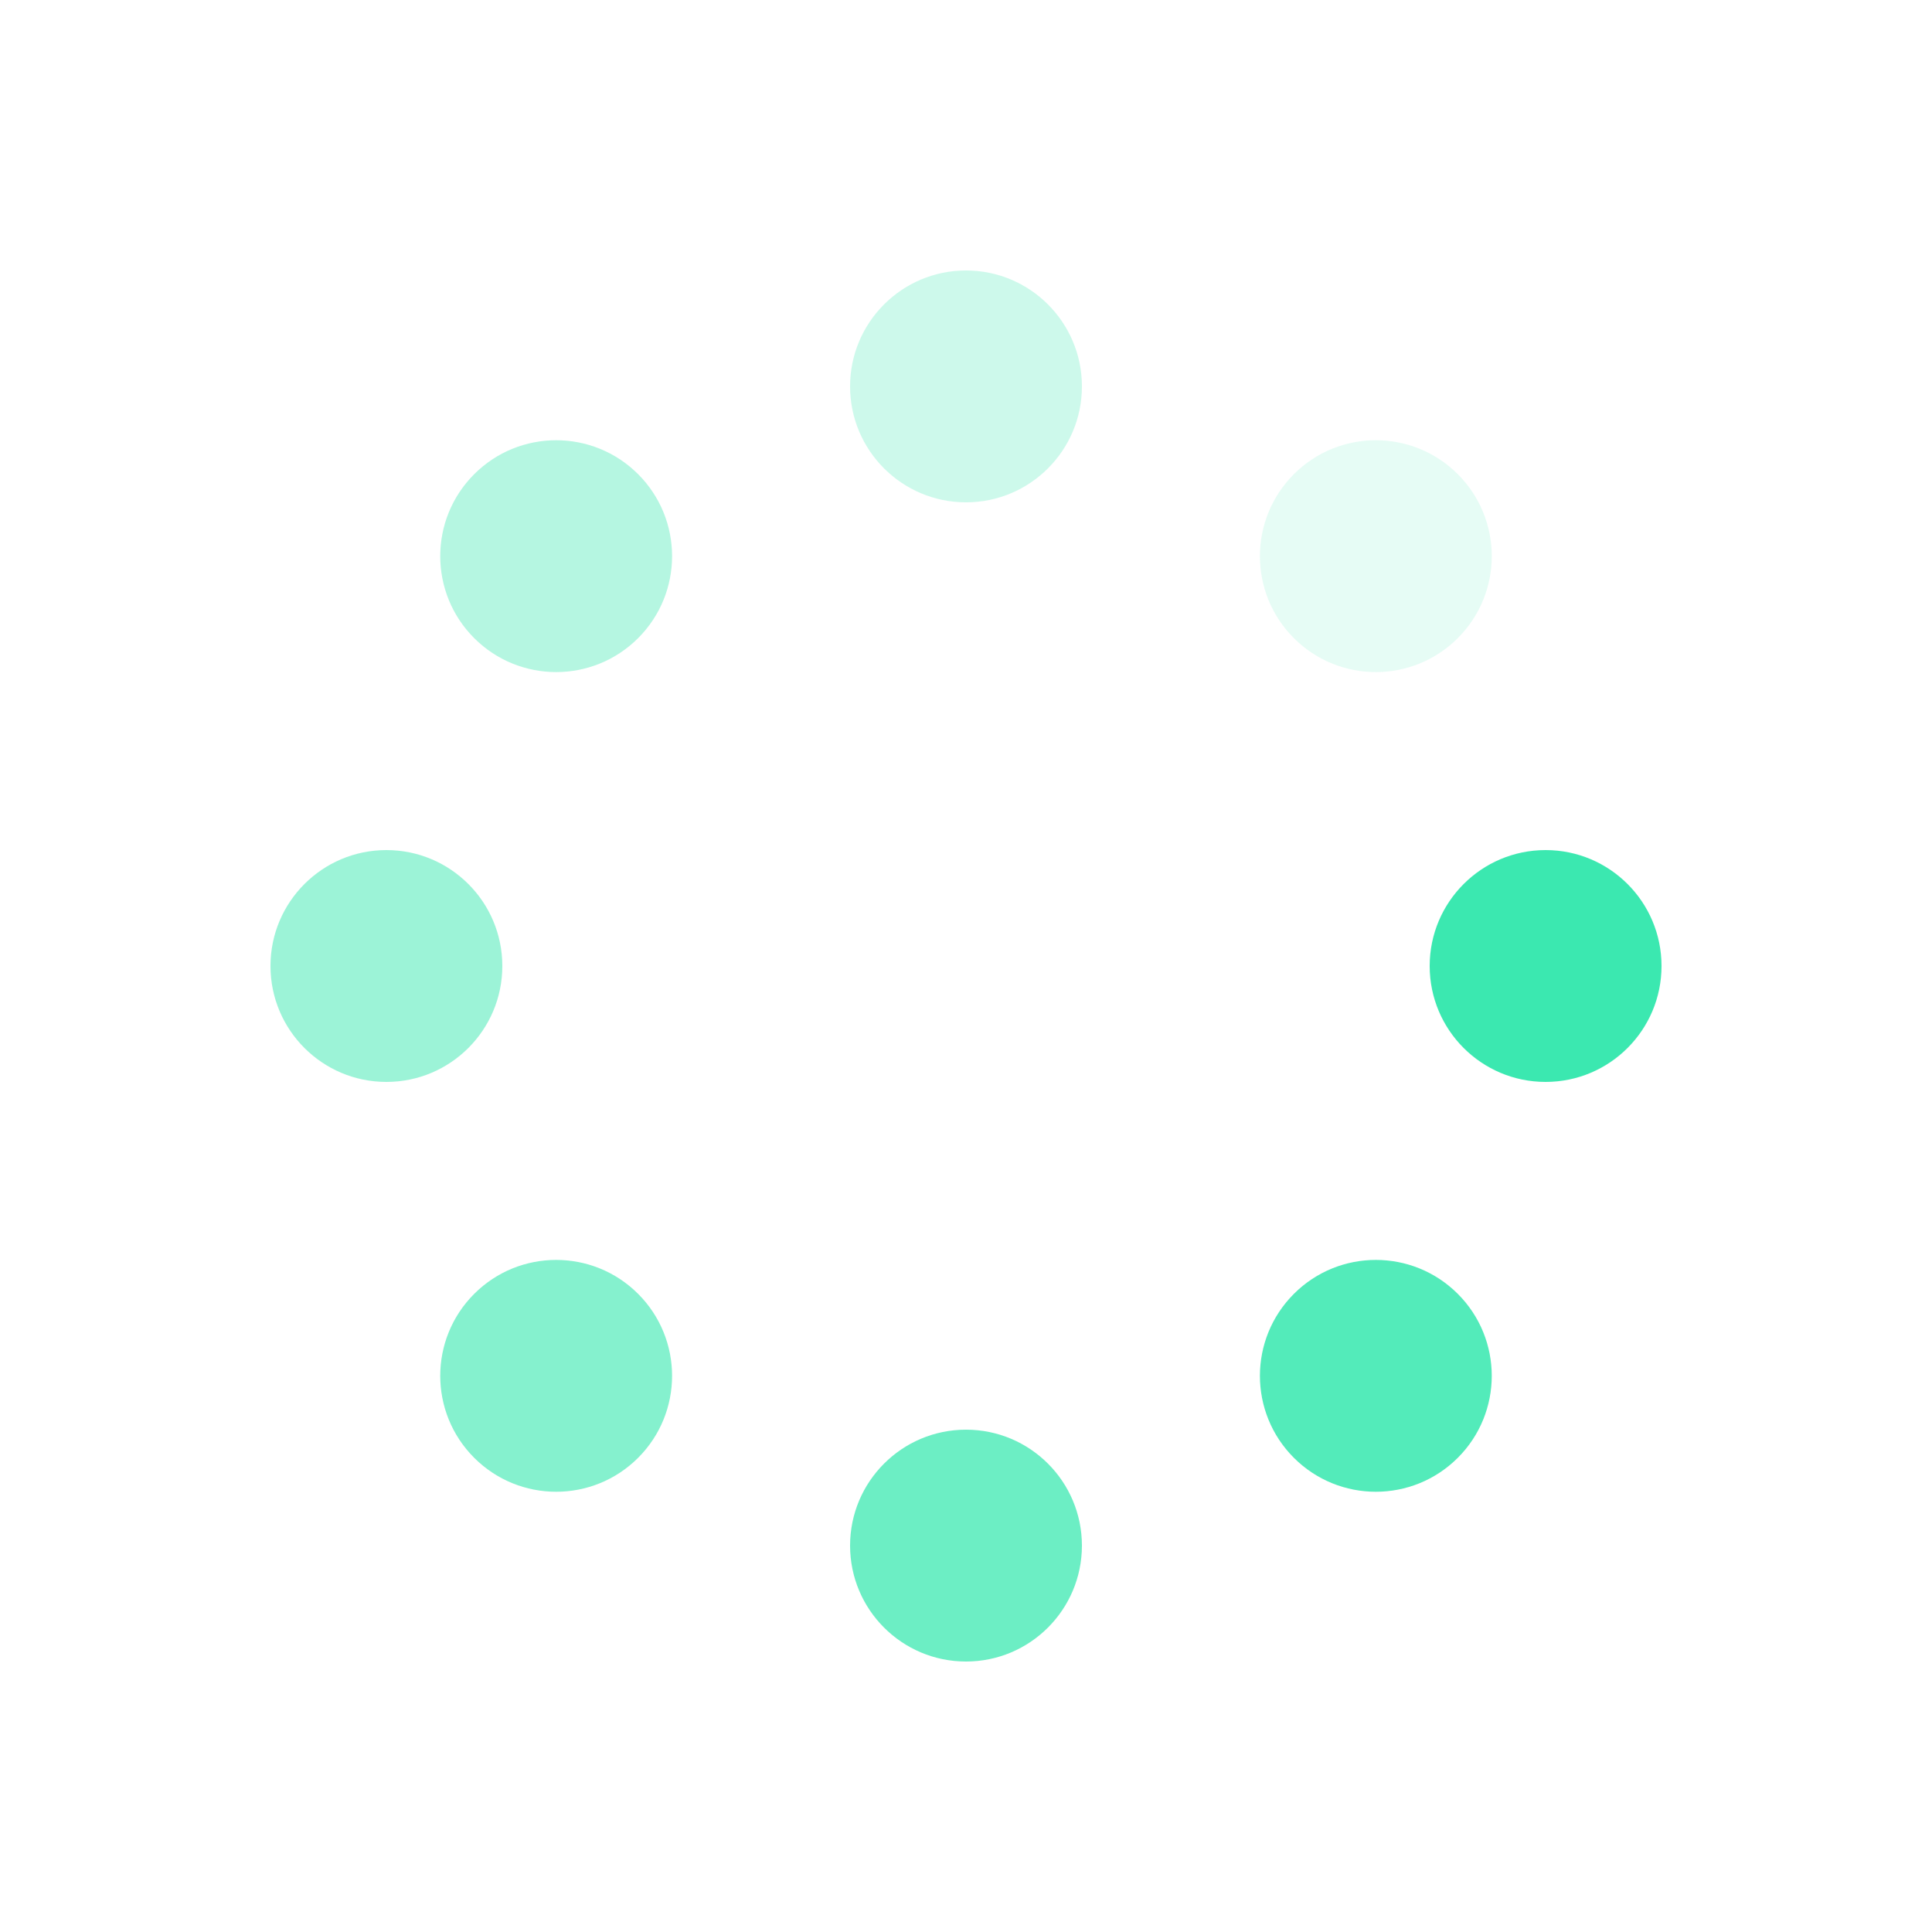
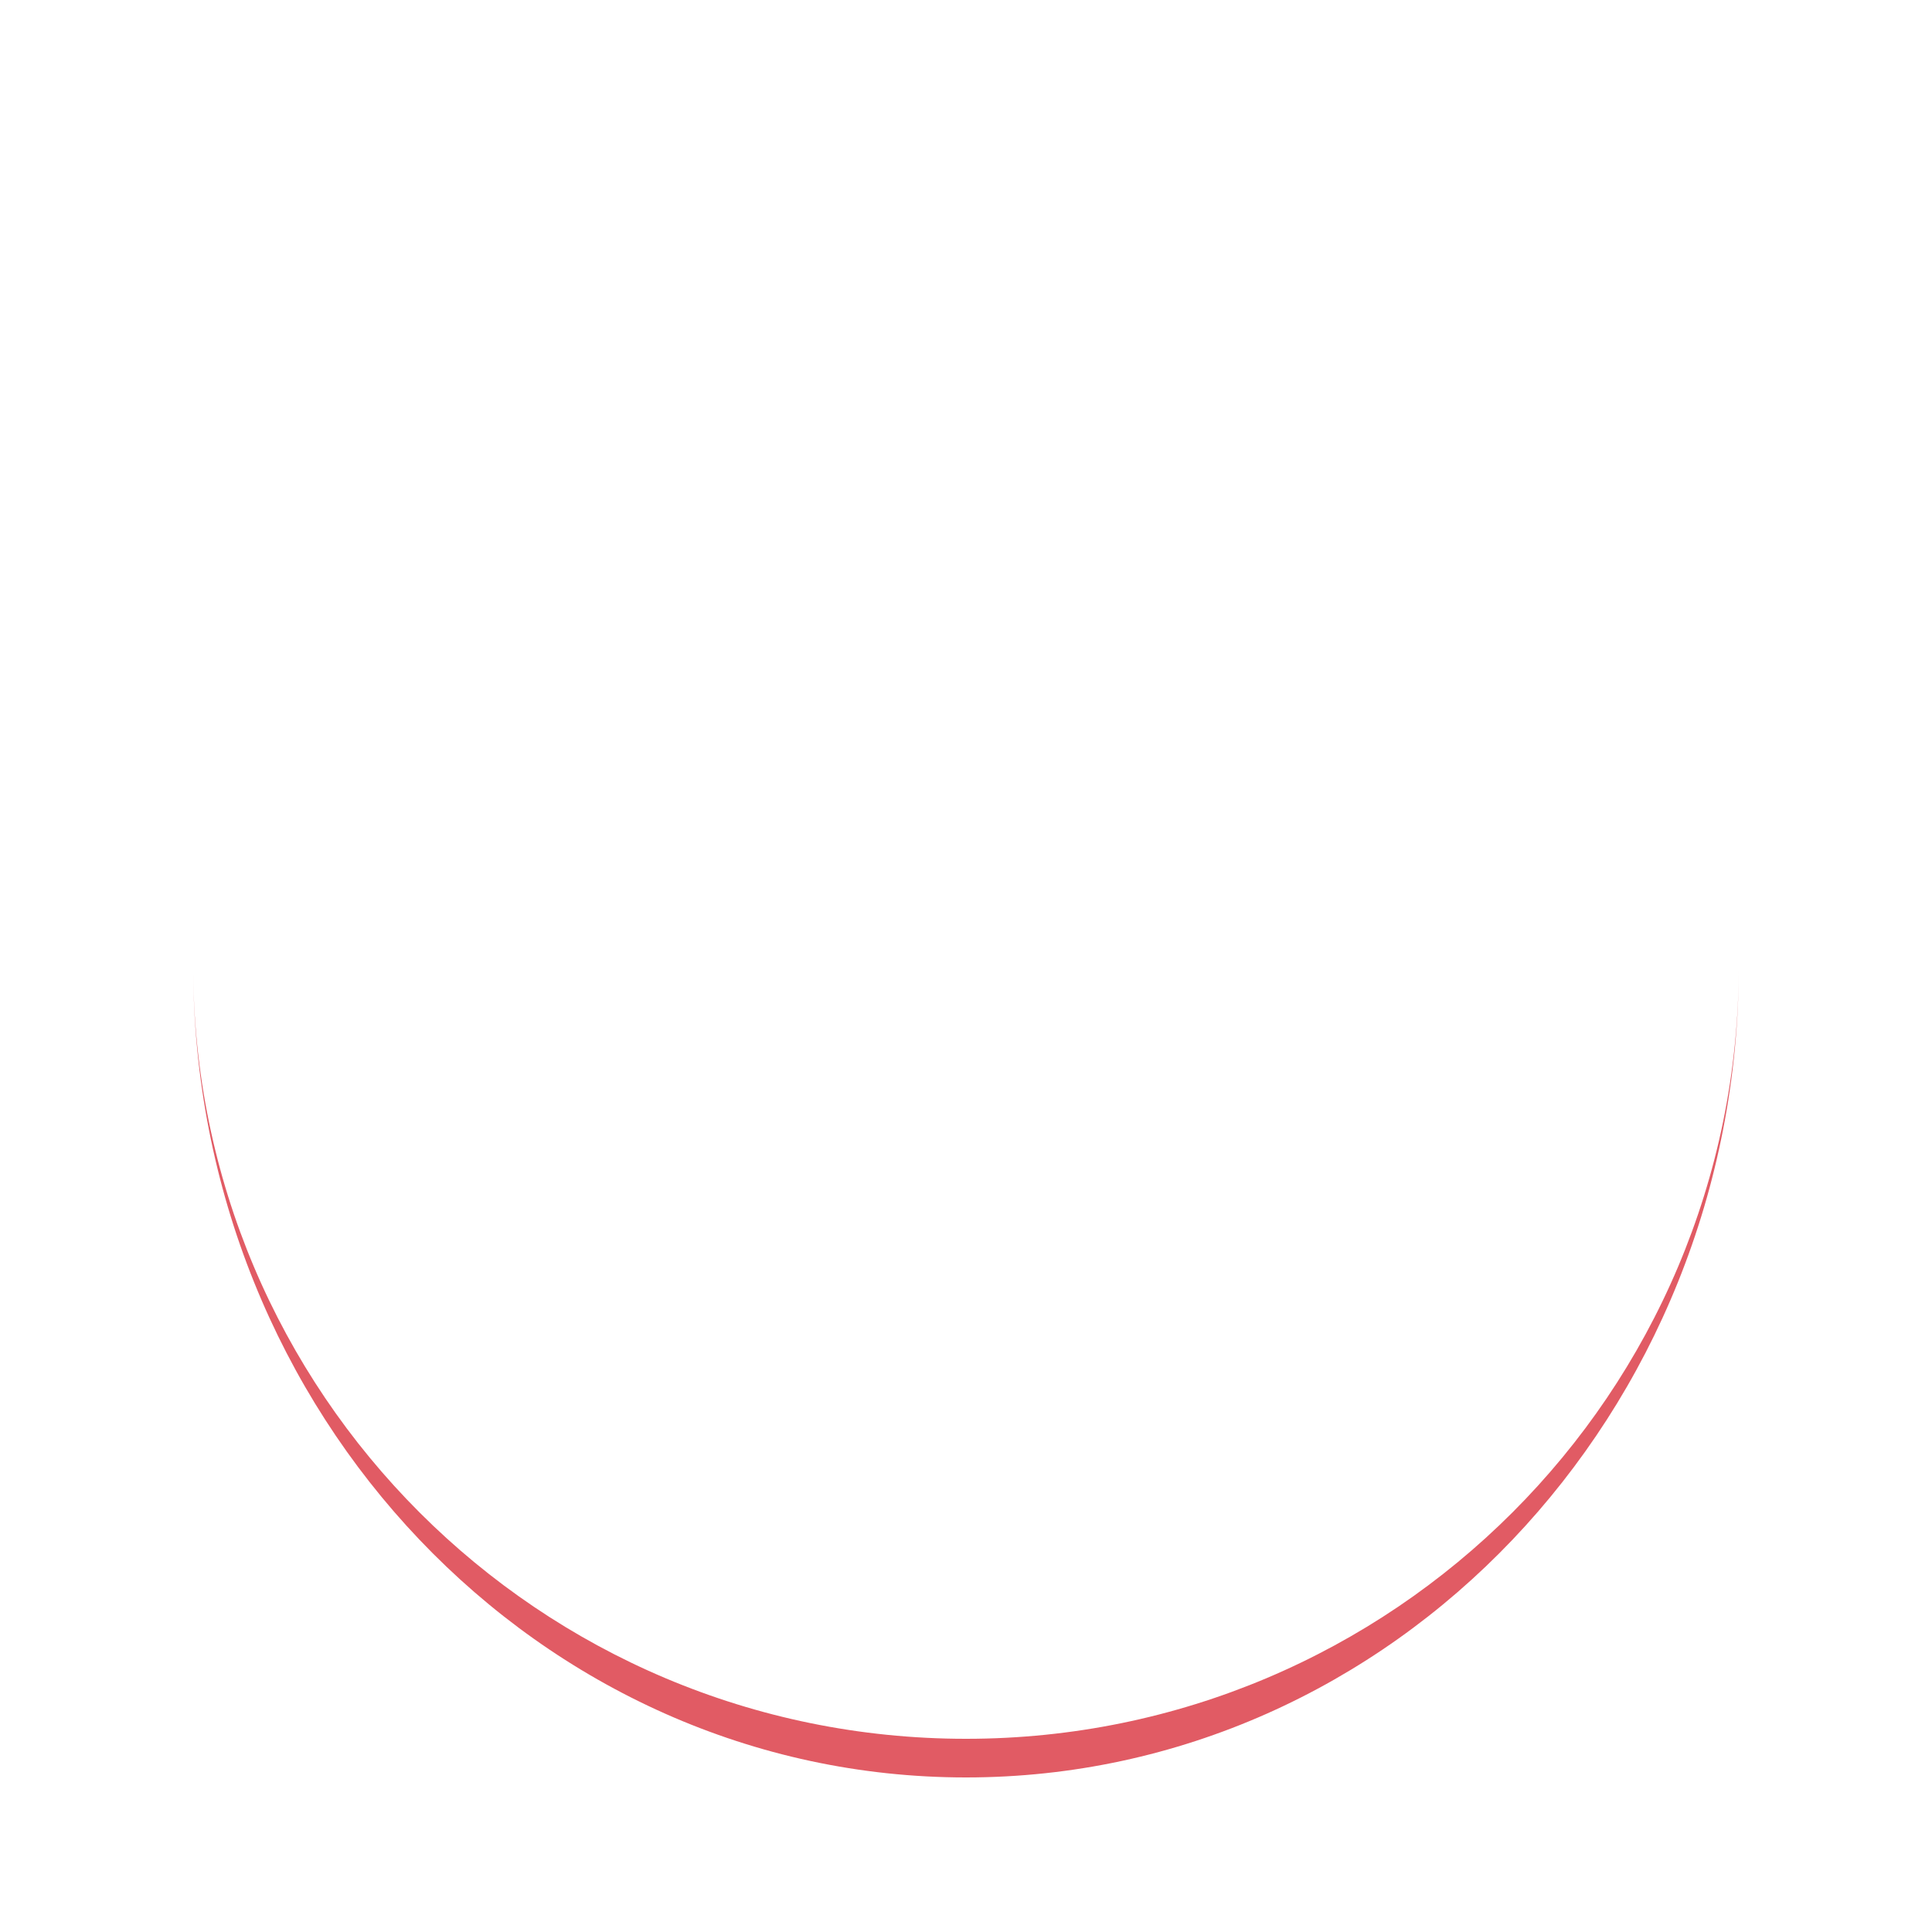
- <svg xmlns="http://www.w3.org/2000/svg" style="margin: auto; background: rgb(255, 255, 255); display: block; shape-rendering: auto;" width="200px" height="200px" viewBox="0 0 100 100" preserveAspectRatio="xMidYMid">
-   <g transform="translate(80,50)">
-     <g transform="rotate(0)">
-       <circle cx="0" cy="0" r="6" fill="#3be8b0" fill-opacity="1">
-         <animateTransform attributeName="transform" type="scale" begin="-0.875s" values="1.5 1.5;1 1" keyTimes="0;1" dur="1s" repeatCount="indefinite" />
-         <animate attributeName="fill-opacity" keyTimes="0;1" dur="1s" repeatCount="indefinite" values="1;0" begin="-0.875s" />
-       </circle>
-     </g>
-   </g>
-   <g transform="translate(71.2132,71.2132)">
-     <g transform="rotate(45)">
-       <circle cx="0" cy="0" r="6" fill="#3be8b0" fill-opacity="0.875">
-         <animateTransform attributeName="transform" type="scale" begin="-0.75s" values="1.5 1.5;1 1" keyTimes="0;1" dur="1s" repeatCount="indefinite" />
-         <animate attributeName="fill-opacity" keyTimes="0;1" dur="1s" repeatCount="indefinite" values="1;0" begin="-0.75s" />
-       </circle>
-     </g>
-   </g>
-   <g transform="translate(50,80)">
-     <g transform="rotate(90)">
-       <circle cx="0" cy="0" r="6" fill="#3be8b0" fill-opacity="0.75">
-         <animateTransform attributeName="transform" type="scale" begin="-0.625s" values="1.5 1.5;1 1" keyTimes="0;1" dur="1s" repeatCount="indefinite" />
-         <animate attributeName="fill-opacity" keyTimes="0;1" dur="1s" repeatCount="indefinite" values="1;0" begin="-0.625s" />
-       </circle>
-     </g>
-   </g>
-   <g transform="translate(28.7868,71.2132)">
-     <g transform="rotate(135)">
-       <circle cx="0" cy="0" r="6" fill="#3be8b0" fill-opacity="0.625">
-         <animateTransform attributeName="transform" type="scale" begin="-0.5s" values="1.5 1.5;1 1" keyTimes="0;1" dur="1s" repeatCount="indefinite" />
-         <animate attributeName="fill-opacity" keyTimes="0;1" dur="1s" repeatCount="indefinite" values="1;0" begin="-0.5s" />
-       </circle>
-     </g>
-   </g>
-   <g transform="translate(20,50)">
-     <g transform="rotate(180)">
-       <circle cx="0" cy="0" r="6" fill="#3be8b0" fill-opacity="0.5">
-         <animateTransform attributeName="transform" type="scale" begin="-0.375s" values="1.5 1.5;1 1" keyTimes="0;1" dur="1s" repeatCount="indefinite" />
-         <animate attributeName="fill-opacity" keyTimes="0;1" dur="1s" repeatCount="indefinite" values="1;0" begin="-0.375s" />
-       </circle>
-     </g>
-   </g>
-   <g transform="translate(28.7868,28.7868)">
-     <g transform="rotate(225)">
-       <circle cx="0" cy="0" r="6" fill="#3be8b0" fill-opacity="0.375">
-         <animateTransform attributeName="transform" type="scale" begin="-0.25s" values="1.5 1.5;1 1" keyTimes="0;1" dur="1s" repeatCount="indefinite" />
-         <animate attributeName="fill-opacity" keyTimes="0;1" dur="1s" repeatCount="indefinite" values="1;0" begin="-0.25s" />
-       </circle>
-     </g>
-   </g>
-   <g transform="translate(50,20)">
-     <g transform="rotate(270)">
-       <circle cx="0" cy="0" r="6" fill="#3be8b0" fill-opacity="0.25">
-         <animateTransform attributeName="transform" type="scale" begin="-0.125s" values="1.5 1.5;1 1" keyTimes="0;1" dur="1s" repeatCount="indefinite" />
-         <animate attributeName="fill-opacity" keyTimes="0;1" dur="1s" repeatCount="indefinite" values="1;0" begin="-0.125s" />
-       </circle>
-     </g>
-   </g>
-   <g transform="translate(71.2132,28.7868)">
-     <g transform="rotate(315)">
-       <circle cx="0" cy="0" r="6" fill="#3be8b0" fill-opacity="0.125">
-         <animateTransform attributeName="transform" type="scale" begin="0s" values="1.5 1.5;1 1" keyTimes="0;1" dur="1s" repeatCount="indefinite" />
-         <animate attributeName="fill-opacity" keyTimes="0;1" dur="1s" repeatCount="indefinite" values="1;0" begin="0s" />
-       </circle>
-     </g>
-   </g>
+ <svg xmlns="http://www.w3.org/2000/svg" style="margin: auto; background: none; display: block; shape-rendering: auto;" width="200px" height="200px" viewBox="0 0 100 100" preserveAspectRatio="xMidYMid">
+   <path d="M10 50A40 40 0 0 0 90 50A40 42 0 0 1 10 50" fill="#e15b64" stroke="none">
+     <animateTransform attributeName="transform" type="rotate" dur="1s" repeatCount="indefinite" keyTimes="0;1" values="0 50 51;360 50 51" />
+   </path>
</svg>
